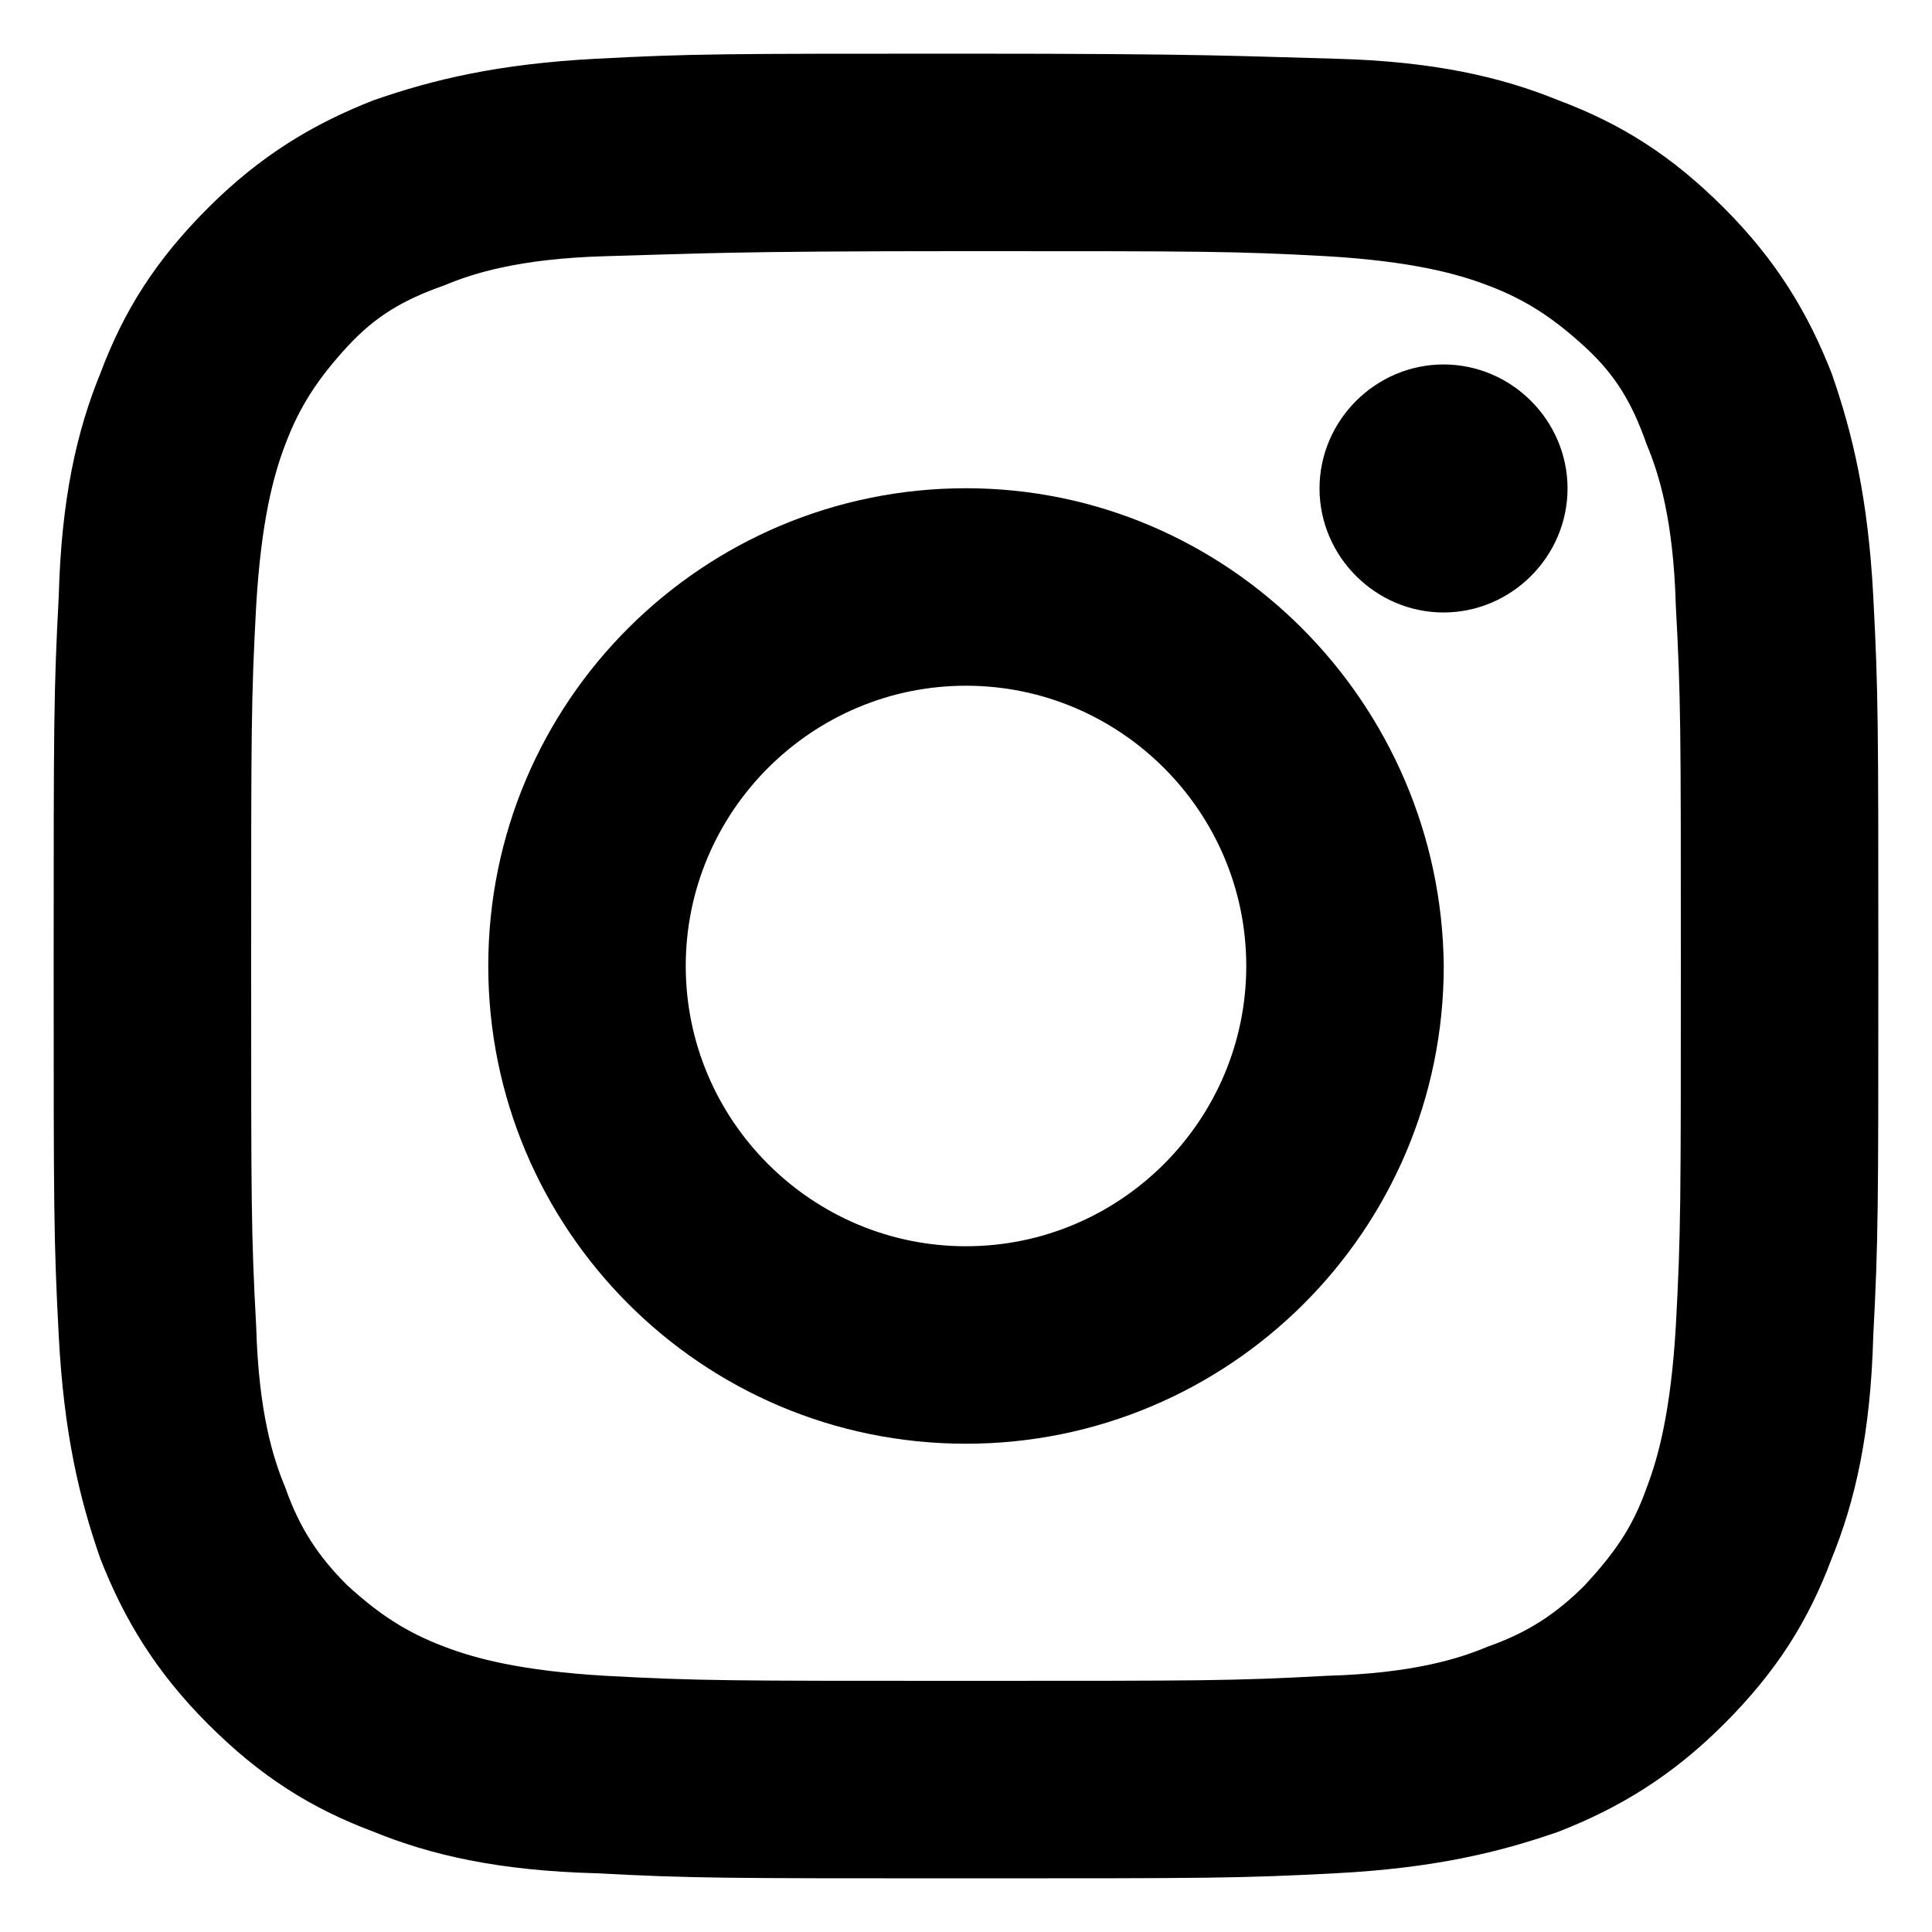
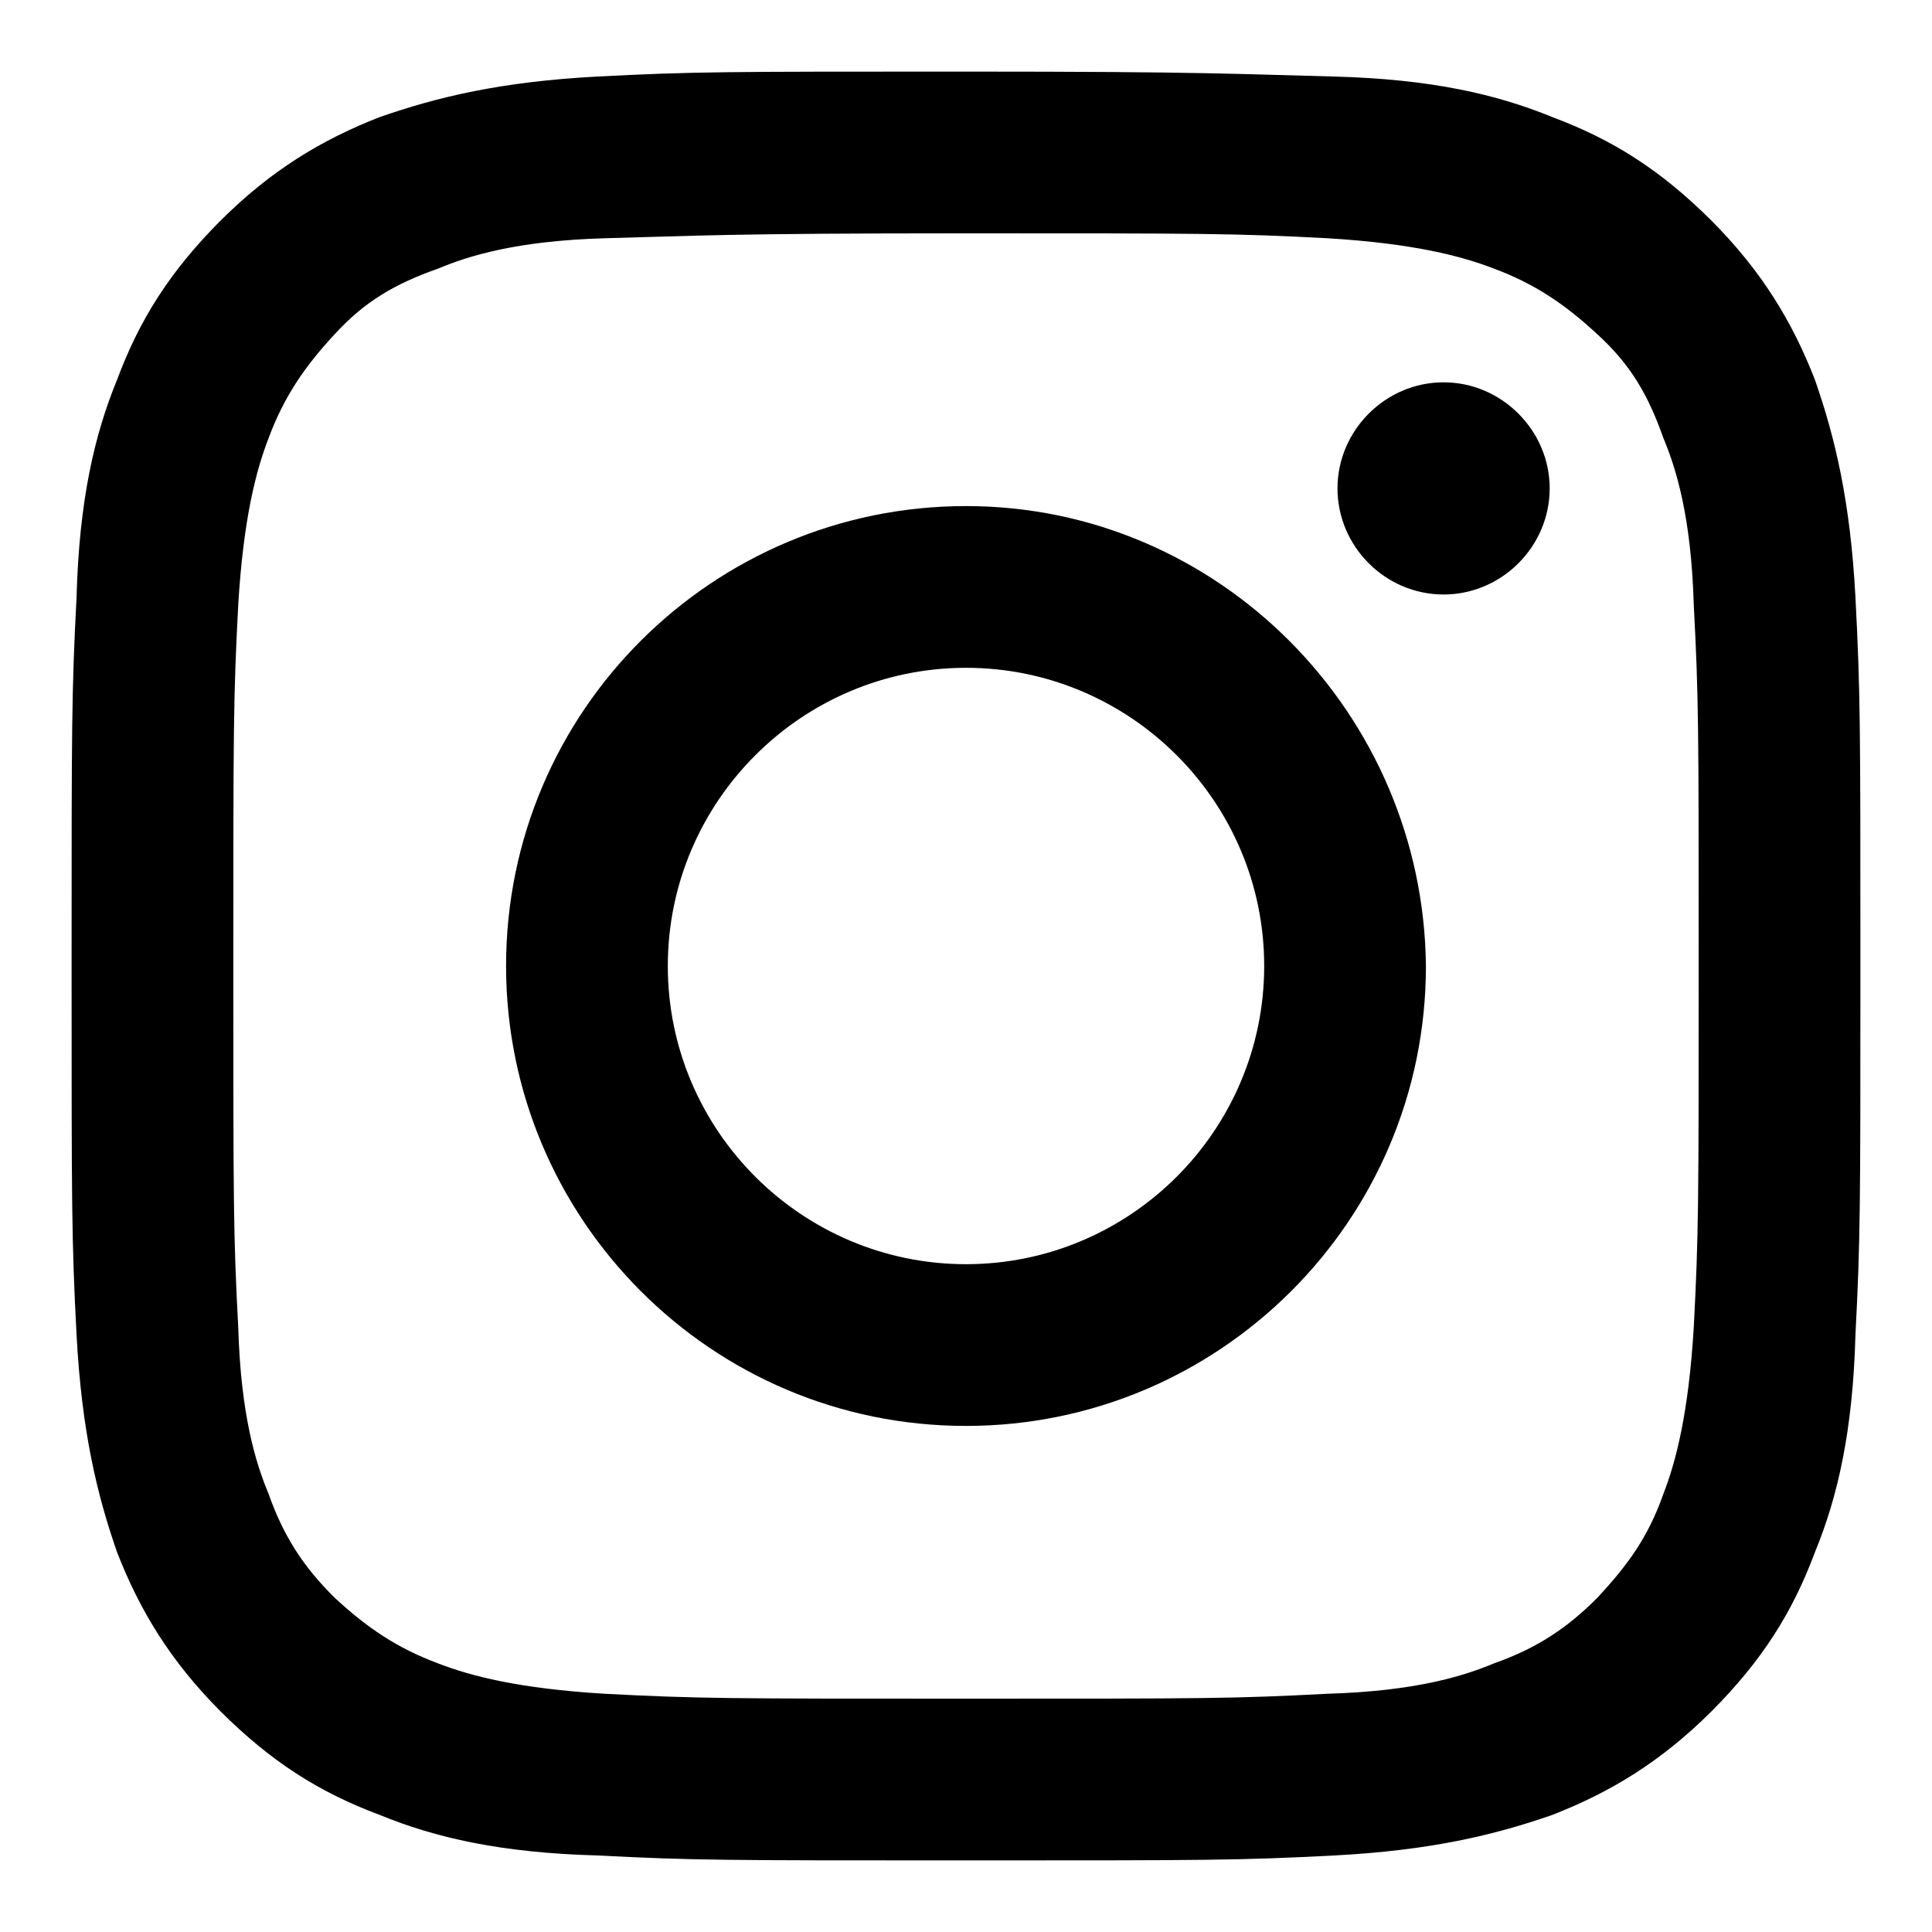
- <svg xmlns="http://www.w3.org/2000/svg" version="1.1" viewBox="0 0 1024 1024">
-   <g id="insta">
- </g>
-   <path stroke-linejoin="miter" stroke-linecap="butt" stroke-miterlimit="4" stroke-width="18.963" stroke="#000" fill="#000" d="M512 123.634c125.884 0 141.953 0 191.503 2.679 45.534 2.678 70.978 9.375 88.386 16.070 21.428 8.035 37.497 18.749 54.909 34.819 17.408 16.070 26.783 32.141 34.82 54.908 6.694 16.070 14.73 41.514 16.069 88.386 2.678 49.55 2.678 64.282 2.678 191.505 0 125.884 0 141.953-2.678 191.503-2.678 45.534-9.375 70.978-16.069 88.386-8.037 22.767-18.751 37.497-34.82 54.909-16.069 16.069-32.142 26.783-54.909 34.82-16.069 6.694-41.514 14.73-88.386 16.069-49.55 2.678-64.281 2.678-191.503 2.678-125.884 0-141.955 0-191.505-2.678-45.533-2.678-70.977-9.375-88.386-16.069-21.427-8.037-37.498-18.751-54.907-34.82-16.070-16.073-26.784-32.142-34.819-54.909-6.696-16.069-14.731-41.514-16.070-88.386-2.678-49.55-2.678-64.281-2.678-191.503 0-125.884 0-141.955 2.678-191.505 2.678-45.533 9.375-70.977 16.070-88.386 8.035-21.427 18.749-37.498 34.819-54.908s32.141-26.783 54.907-34.819c16.070-6.696 41.514-14.731 88.386-16.070 49.55-1.339 64.282-2.679 191.505-2.679zM512 37.926c-128.561 0-144.633 0-195.522 2.679s-84.369 10.713-115.171 21.427c-30.801 12.053-57.585 28.123-84.369 54.907s-42.854 52.229-54.907 84.37c-12.053 29.462-20.088 64.281-21.427 115.17-2.679 50.889-2.678 66.961-2.678 195.522s0 144.634 2.678 195.523c2.678 50.889 10.713 84.366 21.427 115.17 12.053 30.8 28.123 57.583 54.907 84.37 26.784 26.783 52.229 42.853 84.369 54.905 29.462 12.053 64.281 20.089 115.171 21.428 50.889 2.678 66.961 2.678 195.522 2.678s144.634 0 195.523-2.678c50.889-2.678 84.366-10.714 115.17-21.428 30.8-12.053 57.587-28.122 84.37-54.905 26.783-26.787 42.853-52.232 54.905-84.37 12.053-29.465 20.089-64.281 21.428-115.17 2.678-50.889 2.678-66.962 2.678-195.523s0-144.633-2.678-195.522c-2.678-50.889-10.714-84.369-21.428-115.17-12.053-30.801-28.122-57.586-54.905-84.37s-52.232-42.854-84.37-54.907c-29.465-12.053-64.281-20.087-115.17-21.427s-66.962-2.679-195.523-2.679z" />
-   <path stroke-linejoin="miter" stroke-linecap="butt" stroke-miterlimit="4" stroke-width="18.963" stroke="#000" fill="#000" d="M512 268.259c-133.918 0-243.731 108.474-243.731 243.733 0 133.92 108.475 243.731 243.731 243.731 133.92 0 243.735-108.472 243.735-243.731-1.339-133.92-109.815-243.733-243.735-243.733zM512 670.018c-87.048 0-158.023-70.978-158.023-158.026s70.976-158.025 158.023-158.025c87.048 0 158.026 70.978 158.026 158.025s-70.978 158.026-158.026 158.026z" />
-   <path stroke-linejoin="miter" stroke-linecap="butt" stroke-miterlimit="4" stroke-width="18.963" stroke="#000" fill="#000" d="M821.35 258.895c0 30.801-25.445 56.246-56.248 56.246-30.8 0-56.244-25.445-56.244-56.246s25.445-56.246 56.244-56.246c30.803 0 56.248 25.445 56.248 56.246z" />
+ <svg xmlns="http://www.w3.org/2000/svg" width="35pt" height="35pt" viewBox="0 0 35 35" version="1.1">
+   <g id="surface1">
+     <path style=" stroke:none;fill-rule:nonzero;fill:rgb(0%,0%,0%);fill-opacity:1;" d="M 17.5 4.227 C 21.801 4.227 22.352 4.227 24.047 4.316 C 25.602 4.41 26.473 4.637 27.066 4.867 C 27.801 5.141 28.348 5.508 28.941 6.059 C 29.539 6.605 29.859 7.156 30.133 7.934 C 30.363 8.484 30.637 9.352 30.684 10.953 C 30.773 12.648 30.773 13.152 30.773 17.5 C 30.773 21.801 30.773 22.352 30.684 24.047 C 30.59 25.602 30.363 26.473 30.133 27.066 C 29.859 27.844 29.492 28.348 28.941 28.941 C 28.395 29.492 27.844 29.859 27.066 30.133 C 26.516 30.363 25.648 30.637 24.047 30.684 C 22.352 30.773 21.848 30.773 17.5 30.773 C 13.199 30.773 12.648 30.773 10.953 30.684 C 9.398 30.59 8.527 30.363 7.934 30.133 C 7.199 29.859 6.652 29.492 6.059 28.941 C 5.508 28.395 5.141 27.844 4.867 27.066 C 4.637 26.516 4.363 25.648 4.316 24.047 C 4.227 22.352 4.227 21.848 4.227 17.5 C 4.227 13.199 4.227 12.648 4.316 10.953 C 4.41 9.398 4.637 8.527 4.867 7.934 C 5.141 7.199 5.508 6.652 6.059 6.059 C 6.605 5.461 7.156 5.141 7.934 4.867 C 8.484 4.637 9.352 4.363 10.953 4.316 C 12.648 4.273 13.152 4.227 17.5 4.227 Z M 17.5 1.297 C 13.105 1.297 12.555 1.297 10.816 1.387 C 9.078 1.48 7.934 1.754 6.879 2.121 C 5.828 2.531 4.914 3.082 3.996 3.996 C 3.082 4.914 2.531 5.781 2.121 6.879 C 1.707 7.887 1.434 9.078 1.387 10.816 C 1.297 12.555 1.297 13.105 1.297 17.5 C 1.297 21.895 1.297 22.445 1.387 24.184 C 1.48 25.922 1.754 27.066 2.121 28.121 C 2.531 29.172 3.082 30.086 3.996 31.004 C 4.914 31.918 5.781 32.469 6.879 32.879 C 7.887 33.293 9.078 33.566 10.816 33.613 C 12.555 33.703 13.105 33.703 17.5 33.703 C 21.895 33.703 22.445 33.703 24.184 33.613 C 25.922 33.52 27.066 33.246 28.121 32.879 C 29.172 32.469 30.086 31.918 31.004 31.004 C 31.918 30.086 32.469 29.219 32.879 28.121 C 33.293 27.113 33.566 25.922 33.613 24.184 C 33.703 22.445 33.703 21.895 33.703 17.5 C 33.703 13.105 33.703 12.555 33.613 10.816 C 33.52 9.078 33.246 7.934 32.879 6.879 C 32.469 5.828 31.918 4.914 31.004 3.996 C 30.086 3.082 29.219 2.531 28.121 2.121 C 27.113 1.707 25.922 1.434 24.184 1.387 C 22.445 1.344 21.895 1.297 17.5 1.297 Z M 17.5 1.297 " />
+     <path style=" stroke:none;fill-rule:nonzero;fill:rgb(0%,0%,0%);fill-opacity:1;" d="M 17.5 9.168 C 12.922 9.168 9.168 12.875 9.168 17.5 C 9.168 22.078 12.879 25.832 17.5 25.832 C 22.078 25.832 25.832 22.121 25.832 17.5 C 25.785 12.922 22.078 9.168 17.5 9.168 Z M 17.5 22.902 C 14.523 22.902 12.098 20.477 12.098 17.5 C 12.098 14.523 14.523 12.098 17.5 12.098 C 20.477 12.098 22.902 14.523 22.902 17.5 C 22.902 20.477 20.477 22.902 17.5 22.902 Z M 17.5 22.902 " />
+     <path style=" stroke:none;fill-rule:nonzero;fill:rgb(0%,0%,0%);fill-opacity:1;" d="M 28.074 8.848 C 28.074 9.902 27.203 10.77 26.152 10.77 C 25.098 10.77 24.23 9.902 24.23 8.848 C 24.23 7.797 25.098 6.926 26.152 6.926 C 27.203 6.926 28.074 7.797 28.074 8.848 Z M 28.074 8.848 " />
+   </g>
</svg>
